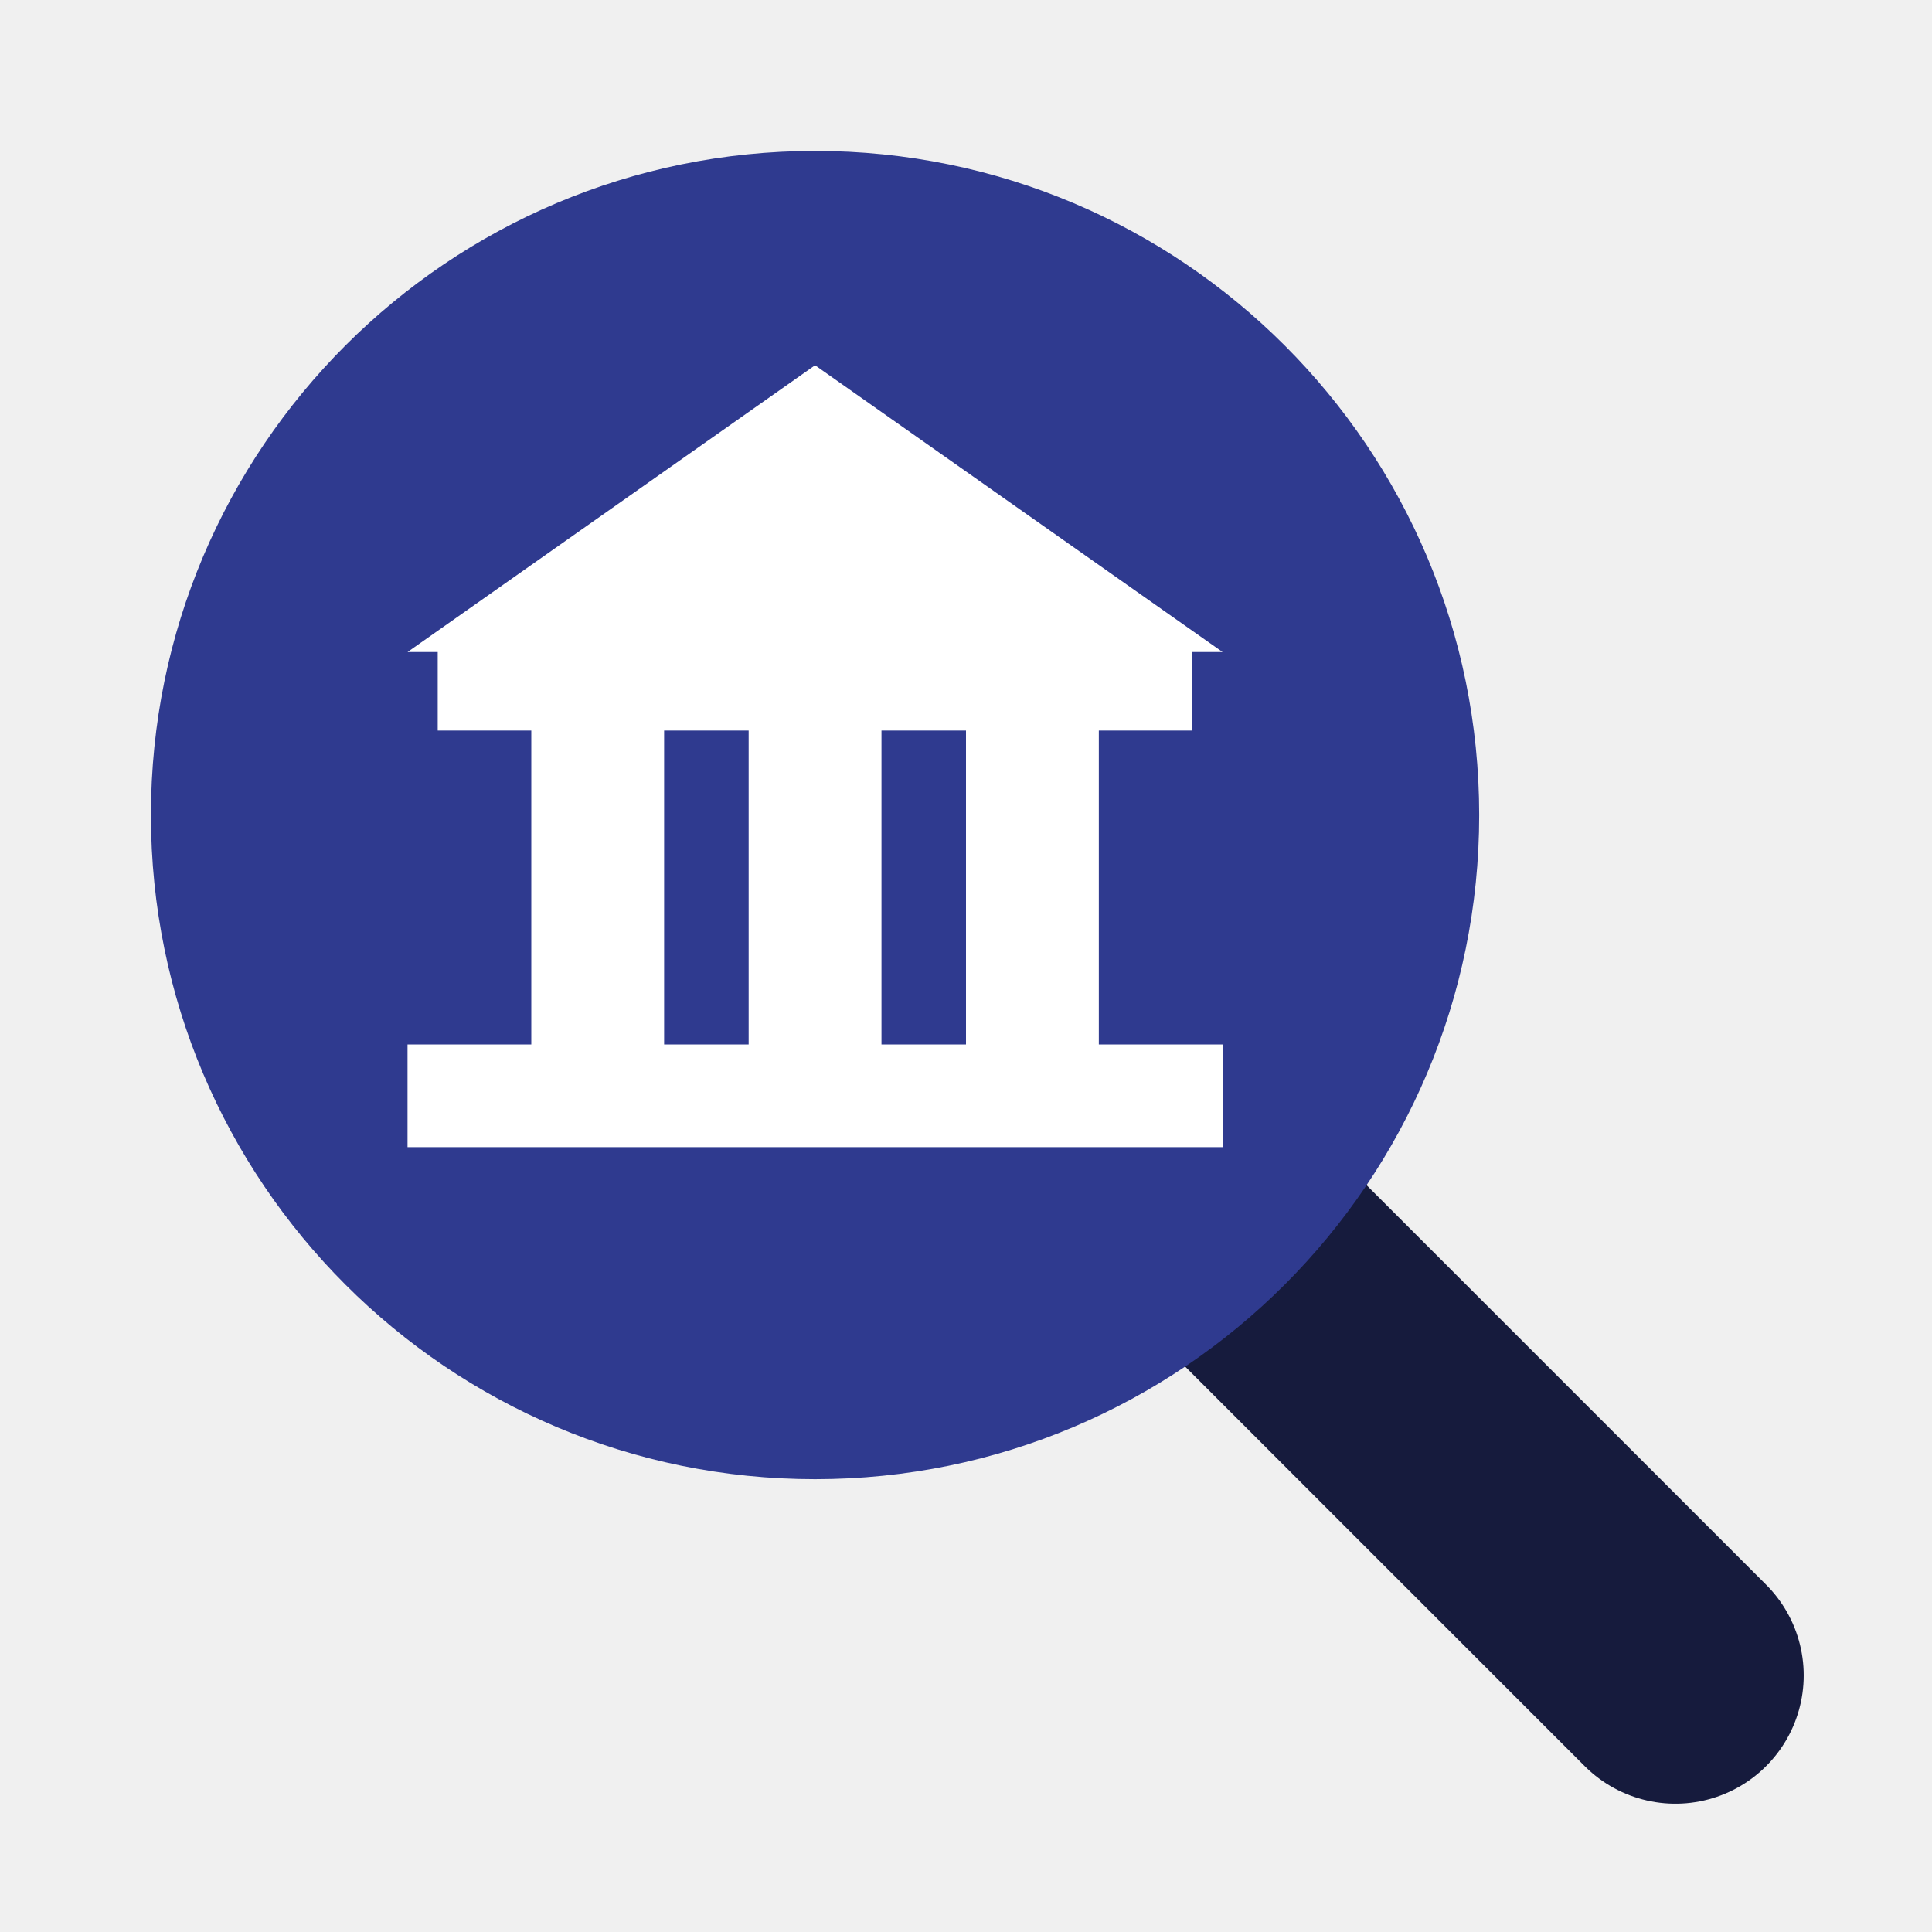
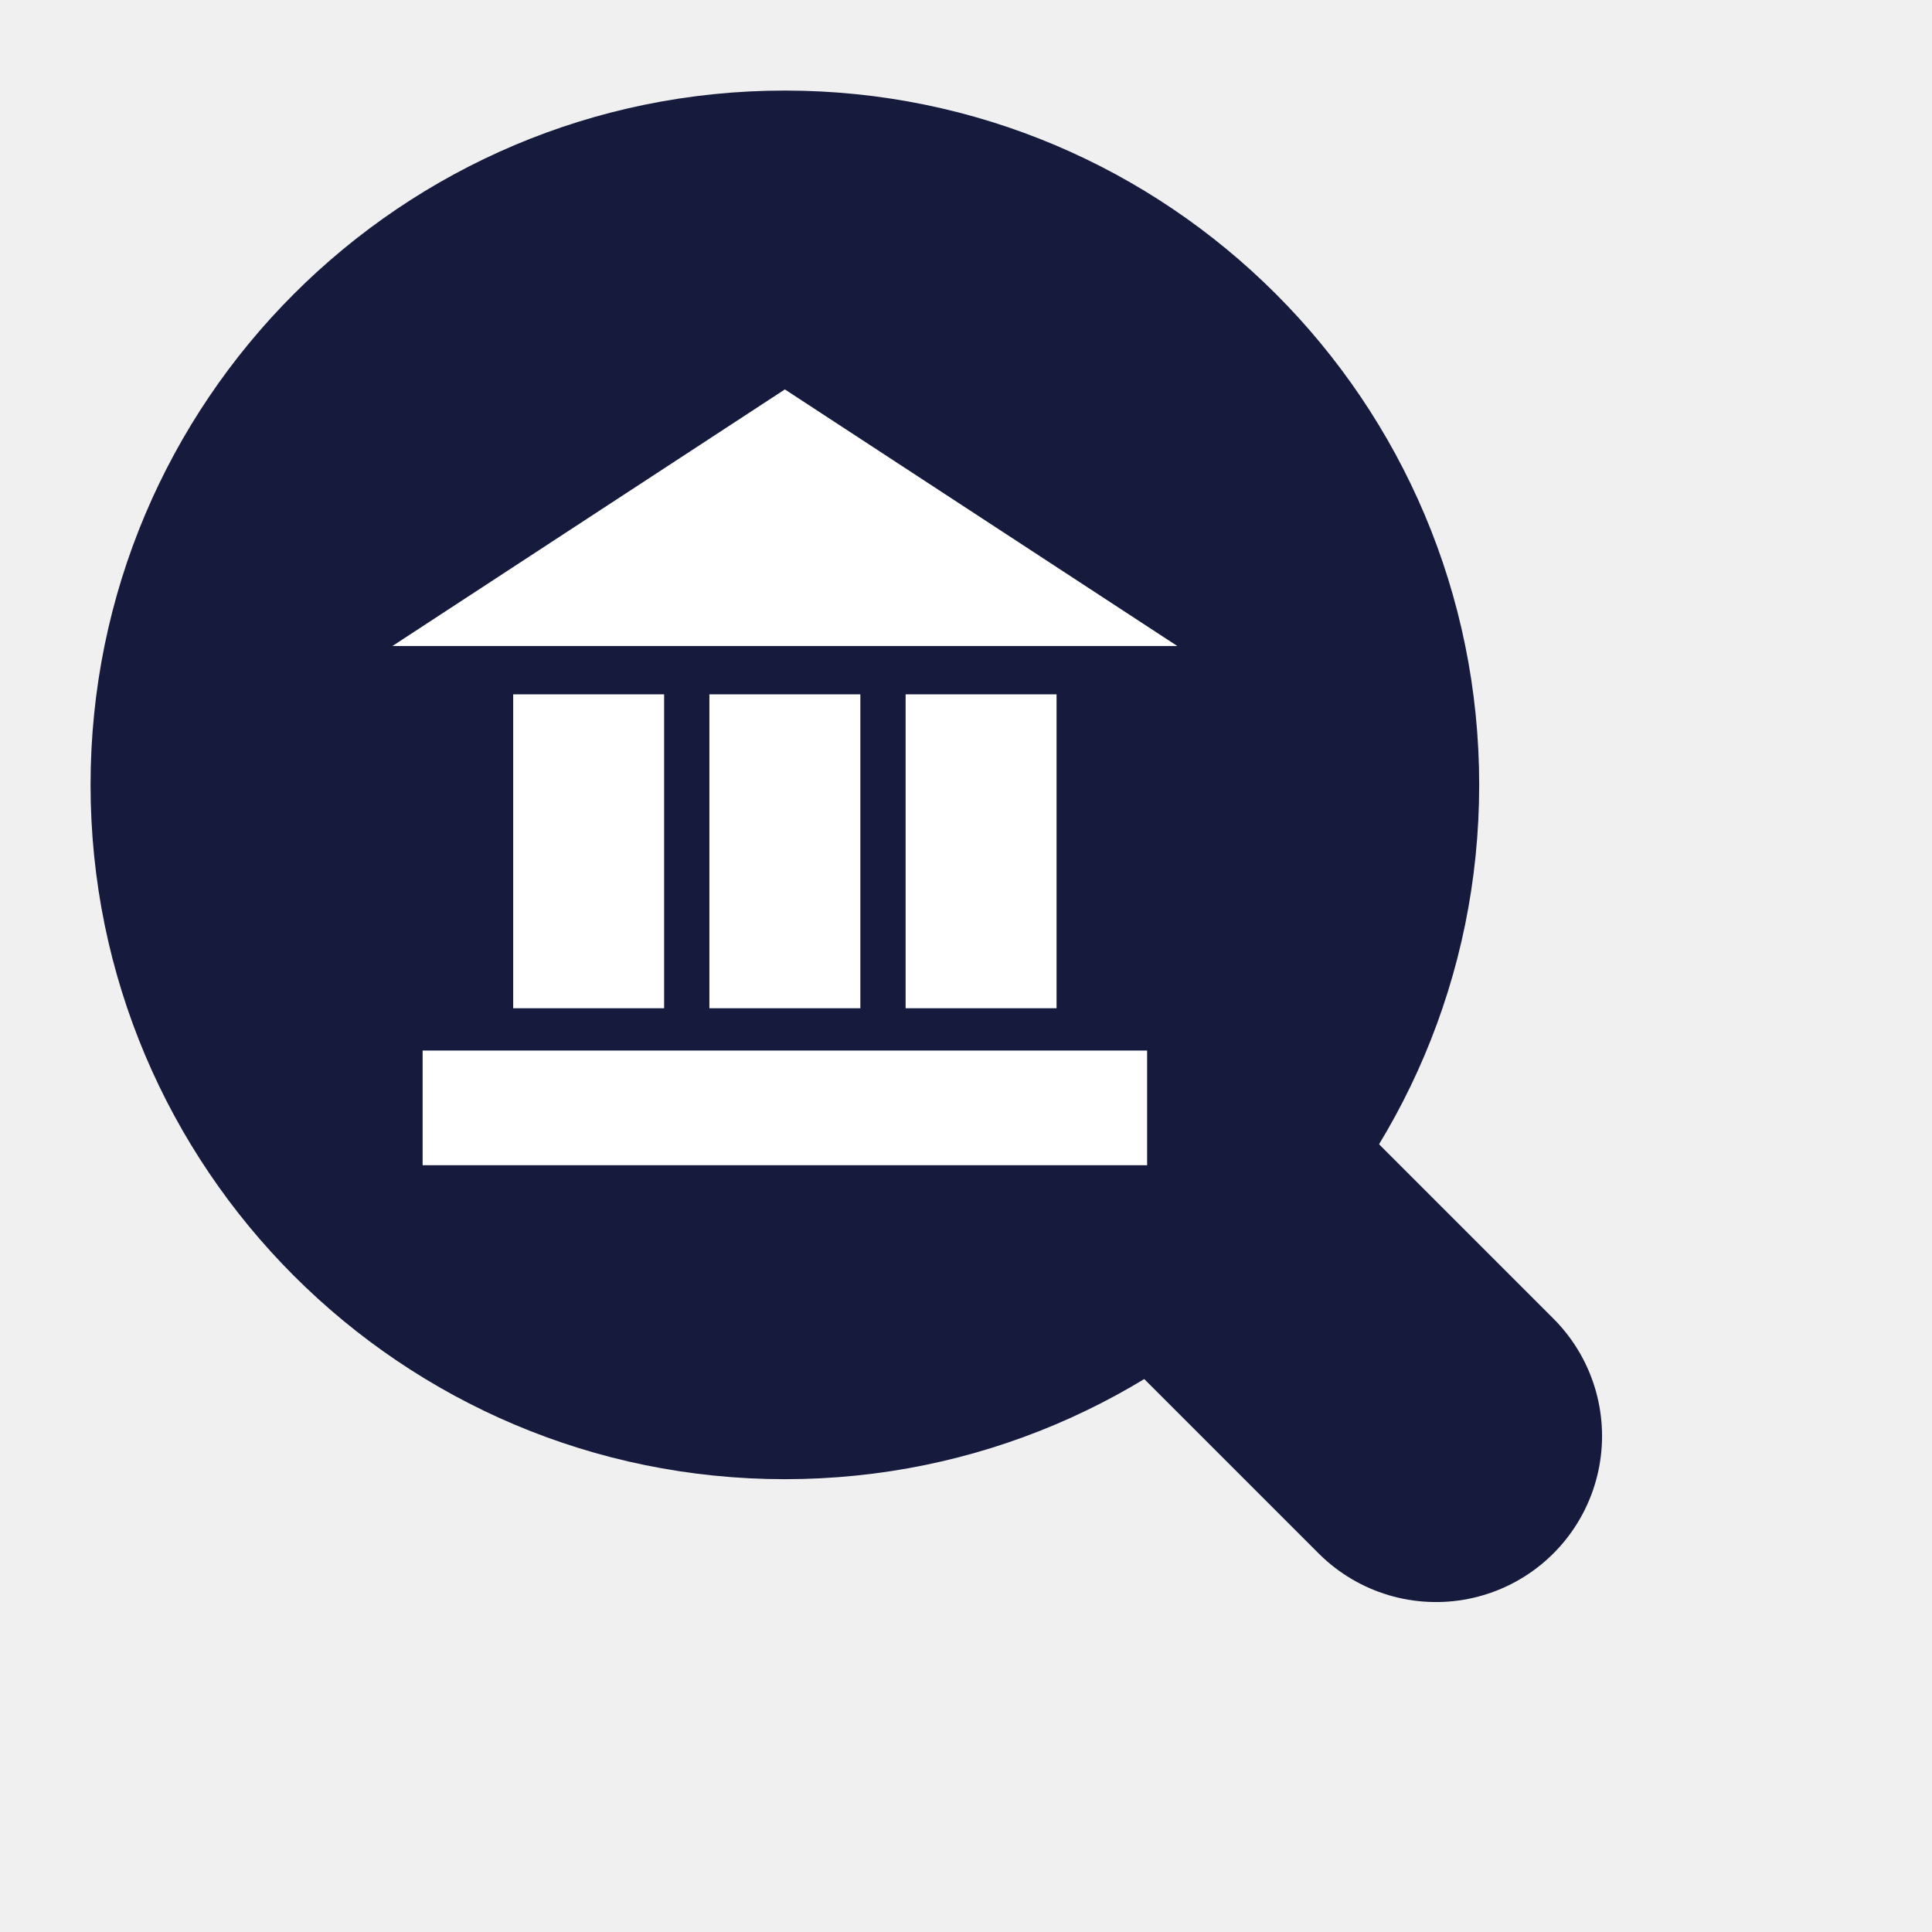
<svg xmlns="http://www.w3.org/2000/svg" viewBox="0 0 64 64" width="64" height="64" role="img" aria-label="Council Lens">
-   <path d="M39.73 39.73L55.5 55.5" stroke="#161B3D" stroke-width="8.5" stroke-linecap="round" />
-   <circle cx="27" cy="27" r="22" fill="#2F3A8F" />
-   <path fill="#FFFFFF" transform="translate(0 0.6)" d="M27 11.5 40.5 21H13.5zM14.5 21h25v2.6h-25zM17.6 23.6h4.4v10.4h-4.4zM24.8 23.6h4.4v10.4h-4.4zM32 23.6h4.4v10.4H32zM13.5 34h27v3.4h-27z" />
+   <path d="M38.02 38.02L47.57 47.57" stroke="#161B3D" stroke-width="11" stroke-linecap="round" />
+   <circle cx="26" cy="26" r="23" fill="#161B3D" />
+   <path fill="#FFFFFF" transform="translate(0 2.4)" d="M26 10.5 39 19H13zM17 20.6h5v10.4h-5zM23.5 20.6h5v10.4h-5zM30 20.6h5v10.4h-5zM14 32.4h24v3.8H14z" />
</svg>
